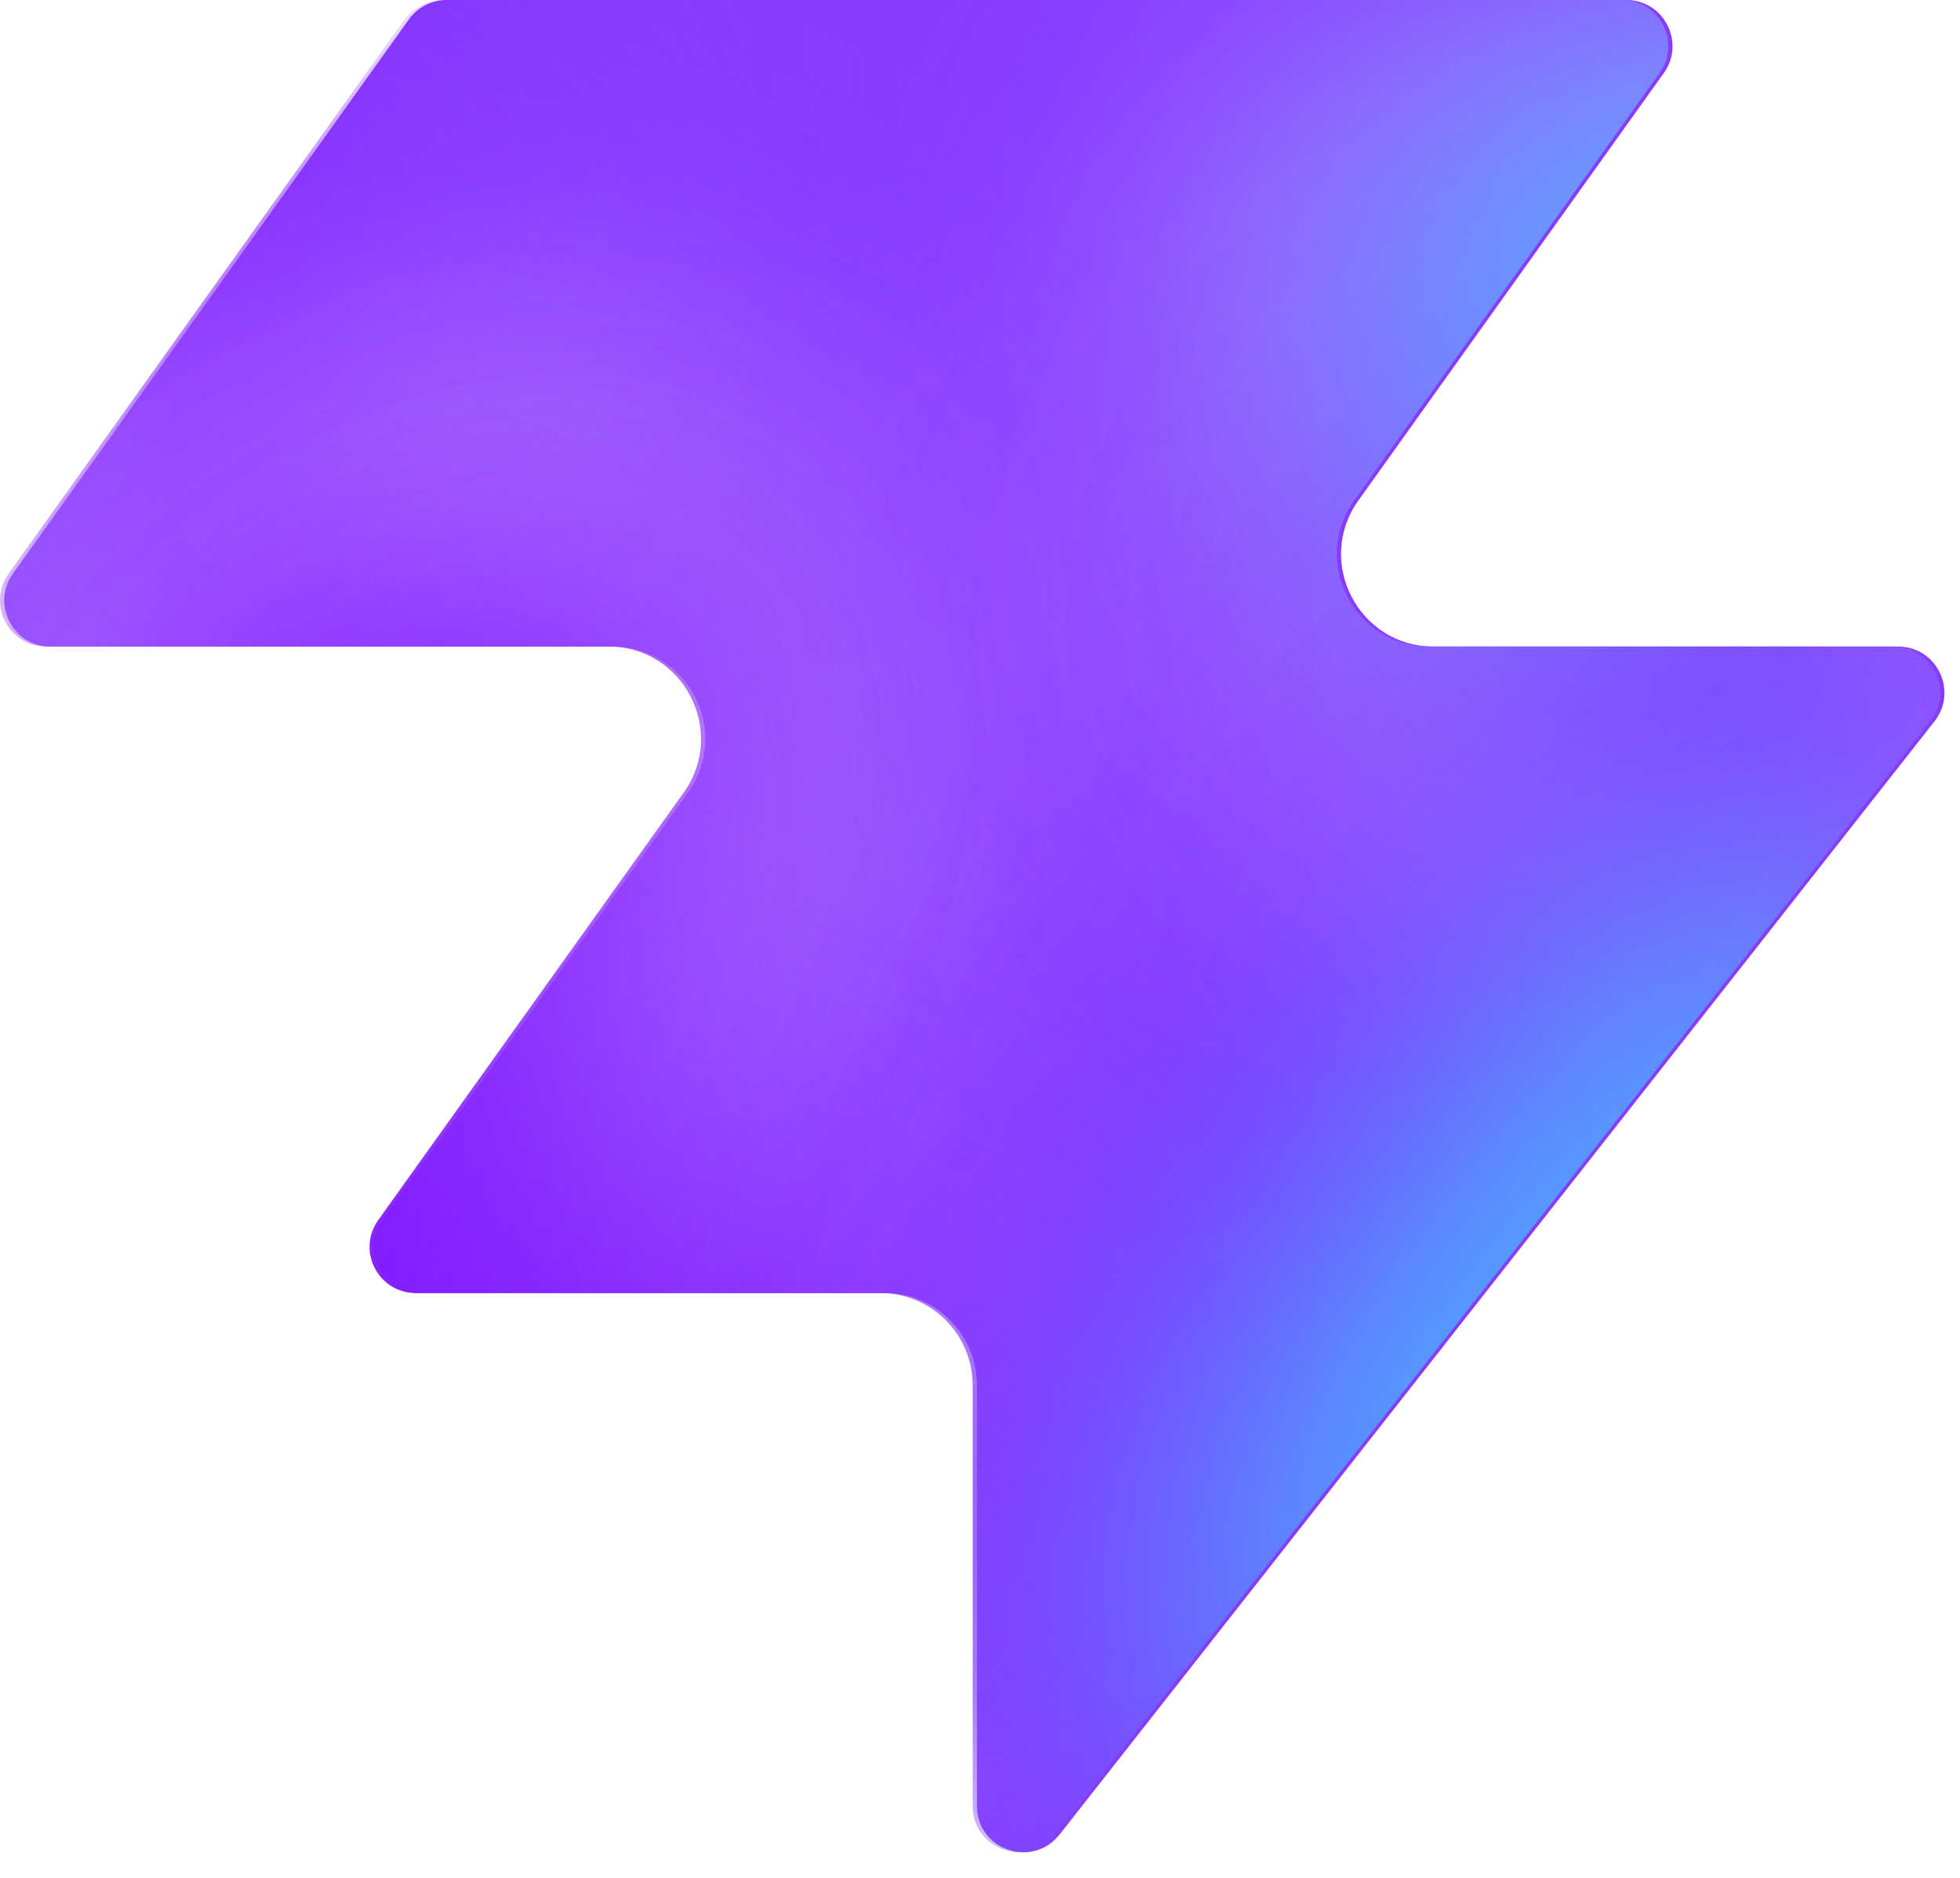
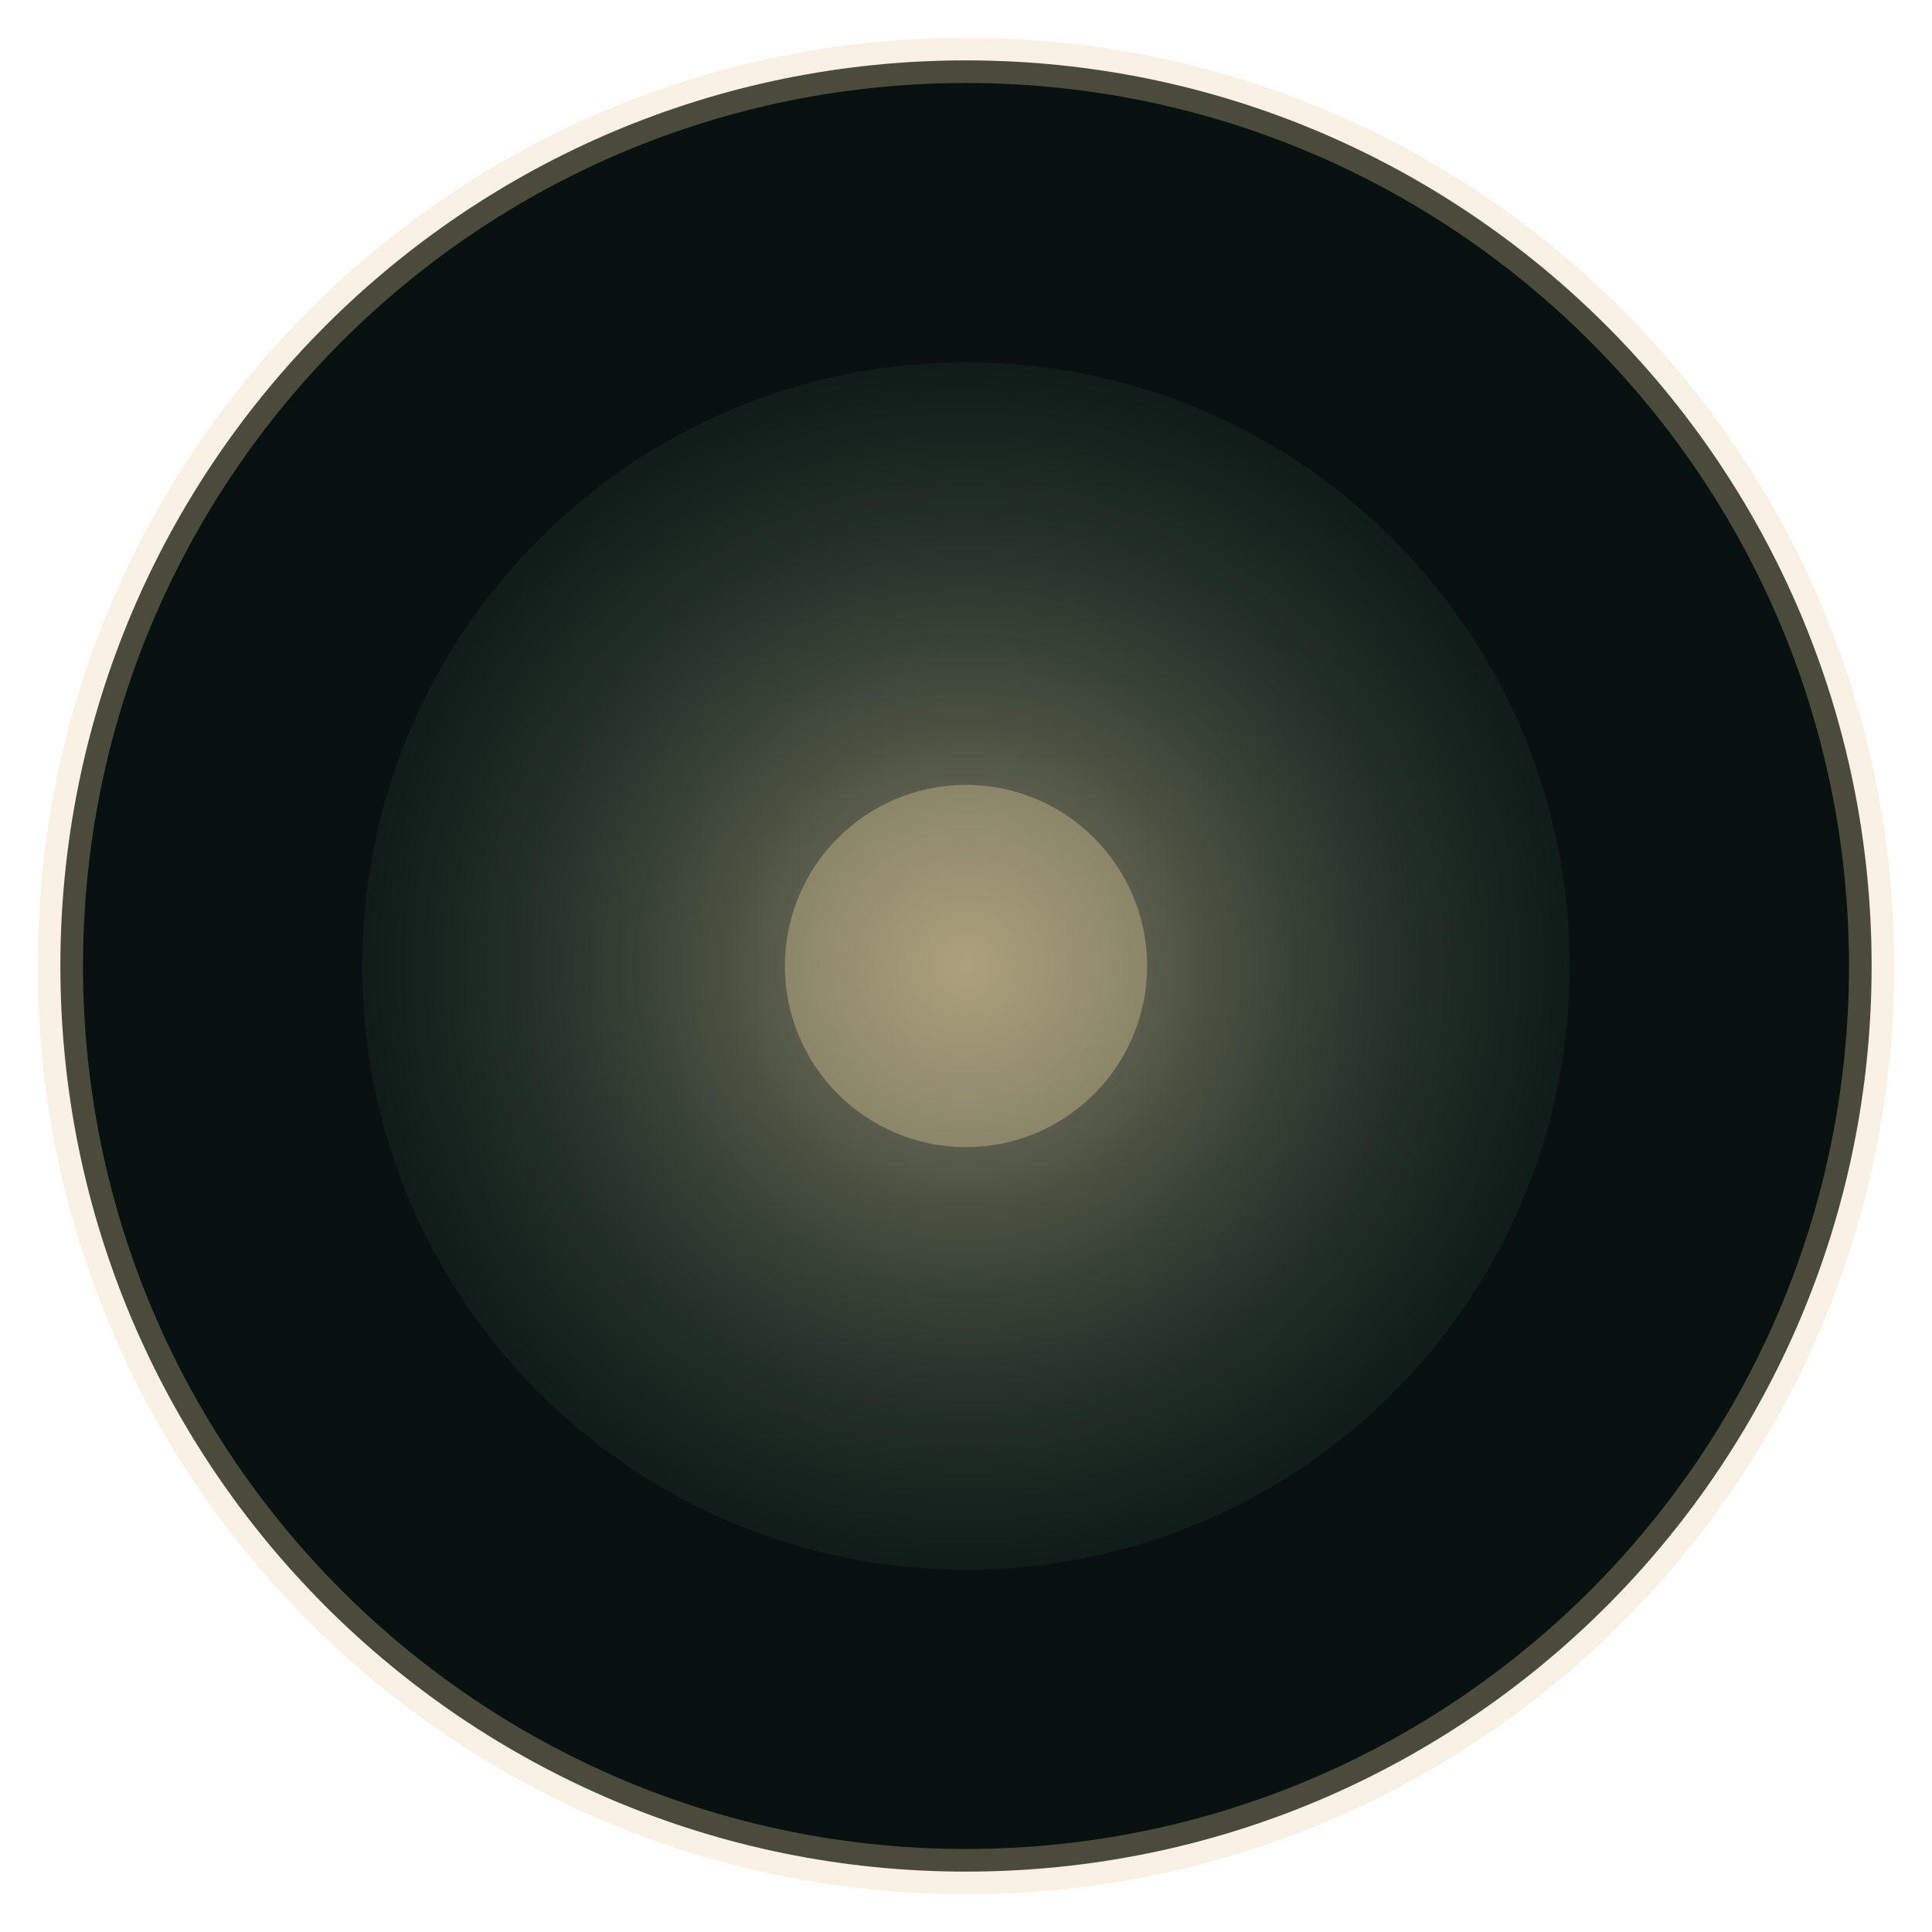
- <svg xmlns="http://www.w3.org/2000/svg" width="48" height="46" fill="none" viewBox="0 0 48 46">
-   <path fill="#863bff" d="M25.946 44.938c-.664.845-2.021.375-2.021-.698V33.937a2.26 2.26 0 0 0-2.262-2.262H10.287c-.92 0-1.456-1.04-.92-1.788l7.48-10.471c1.07-1.497 0-3.578-1.842-3.578H1.237c-.92 0-1.456-1.04-.92-1.788L10.013.474c.214-.297.556-.474.92-.474h28.894c.92 0 1.456 1.04.92 1.788l-7.48 10.471c-1.07 1.498 0 3.579 1.842 3.579h11.377c.943 0 1.473 1.088.89 1.83L25.947 44.94z" style="fill:#863bff;fill:color(display-p3 .525 .23 1);fill-opacity:1" />
-   <mask id="a" width="48" height="46" x="0" y="0" maskUnits="userSpaceOnUse" style="mask-type:alpha">
-     <path fill="#000" d="M25.842 44.938c-.664.844-2.021.375-2.021-.698V33.937a2.26 2.26 0 0 0-2.262-2.262H10.183c-.92 0-1.456-1.04-.92-1.788l7.48-10.471c1.07-1.498 0-3.579-1.842-3.579H1.133c-.92 0-1.456-1.04-.92-1.787L9.91.473c.214-.297.556-.474.92-.474h28.894c.92 0 1.456 1.04.92 1.788l-7.48 10.471c-1.07 1.498 0 3.578 1.842 3.578h11.377c.943 0 1.473 1.088.89 1.832L25.843 44.94z" style="fill:#000;fill-opacity:1" />
-   </mask>
-   <g mask="url(#a)">
-     <g filter="url(#b)">
-       <ellipse cx="5.508" cy="14.704" fill="#ede6ff" rx="5.508" ry="14.704" style="fill:#ede6ff;fill:color(display-p3 .927 .903 1);fill-opacity:1" transform="matrix(.00324 1 1 -.00324 -4.47 31.516)" />
-     </g>
-     <g filter="url(#c)">
-       <ellipse cx="10.399" cy="29.851" fill="#ede6ff" rx="10.399" ry="29.851" style="fill:#ede6ff;fill:color(display-p3 .927 .903 1);fill-opacity:1" transform="matrix(.00324 1 1 -.00324 -39.328 7.883)" />
-     </g>
-     <g filter="url(#d)">
-       <ellipse cx="5.508" cy="30.487" fill="#7e14ff" rx="5.508" ry="30.487" style="fill:#7e14ff;fill:color(display-p3 .492 .077 1);fill-opacity:1" transform="rotate(89.814 -25.913 -14.639)scale(1 -1)" />
-     </g>
-     <g filter="url(#e)">
-       <ellipse cx="5.508" cy="30.599" fill="#7e14ff" rx="5.508" ry="30.599" style="fill:#7e14ff;fill:color(display-p3 .492 .077 1);fill-opacity:1" transform="rotate(89.814 -32.644 -3.334)scale(1 -1)" />
-     </g>
-     <g filter="url(#f)">
-       <ellipse cx="5.508" cy="30.599" fill="#7e14ff" rx="5.508" ry="30.599" style="fill:#7e14ff;fill:color(display-p3 .492 .077 1);fill-opacity:1" transform="matrix(.00324 1 1 -.00324 -34.34 30.47)" />
-     </g>
-     <g filter="url(#g)">
-       <ellipse cx="14.072" cy="22.078" fill="#ede6ff" rx="14.072" ry="22.078" style="fill:#ede6ff;fill:color(display-p3 .927 .903 1);fill-opacity:1" transform="rotate(93.35 24.506 48.493)scale(-1 1)" />
-     </g>
-     <g filter="url(#h)">
-       <ellipse cx="3.47" cy="21.501" fill="#7e14ff" rx="3.47" ry="21.501" style="fill:#7e14ff;fill:color(display-p3 .492 .077 1);fill-opacity:1" transform="rotate(89.009 28.708 47.59)scale(-1 1)" />
-     </g>
-     <g filter="url(#i)">
-       <ellipse cx="3.47" cy="21.501" fill="#7e14ff" rx="3.47" ry="21.501" style="fill:#7e14ff;fill:color(display-p3 .492 .077 1);fill-opacity:1" transform="rotate(89.009 28.708 47.59)scale(-1 1)" />
-     </g>
-     <g filter="url(#j)">
-       <ellipse cx=".387" cy="8.972" fill="#7e14ff" rx="4.407" ry="29.108" style="fill:#7e14ff;fill:color(display-p3 .492 .077 1);fill-opacity:1" transform="rotate(39.51 .387 8.972)" />
-     </g>
-     <g filter="url(#k)">
-       <ellipse cx="47.523" cy="-6.092" fill="#7e14ff" rx="4.407" ry="29.108" style="fill:#7e14ff;fill:color(display-p3 .492 .077 1);fill-opacity:1" transform="rotate(37.892 47.523 -6.092)" />
-     </g>
-     <g filter="url(#l)">
-       <ellipse cx="41.412" cy="6.333" fill="#47bfff" rx="5.971" ry="9.665" style="fill:#47bfff;fill:color(display-p3 .28 .748 1);fill-opacity:1" transform="rotate(37.892 41.412 6.333)" />
-     </g>
-     <g filter="url(#m)">
-       <ellipse cx="-1.879" cy="38.332" fill="#7e14ff" rx="4.407" ry="29.108" style="fill:#7e14ff;fill:color(display-p3 .492 .077 1);fill-opacity:1" transform="rotate(37.892 -1.88 38.332)" />
-     </g>
-     <g filter="url(#n)">
-       <ellipse cx="-1.879" cy="38.332" fill="#7e14ff" rx="4.407" ry="29.108" style="fill:#7e14ff;fill:color(display-p3 .492 .077 1);fill-opacity:1" transform="rotate(37.892 -1.88 38.332)" />
-     </g>
-     <g filter="url(#o)">
-       <ellipse cx="35.651" cy="29.907" fill="#7e14ff" rx="4.407" ry="29.108" style="fill:#7e14ff;fill:color(display-p3 .492 .077 1);fill-opacity:1" transform="rotate(37.892 35.651 29.907)" />
-     </g>
-     <g filter="url(#p)">
-       <ellipse cx="38.418" cy="32.4" fill="#47bfff" rx="5.971" ry="15.297" style="fill:#47bfff;fill:color(display-p3 .28 .748 1);fill-opacity:1" transform="rotate(37.892 38.418 32.4)" />
-     </g>
-   </g>
+ <svg xmlns="http://www.w3.org/2000/svg" viewBox="0 0 64 64">
  <defs>
-     <filter id="b" width="60.045" height="41.654" x="-19.77" y="16.149" color-interpolation-filters="sRGB" filterUnits="userSpaceOnUse">
-       <feFlood flood-opacity="0" result="BackgroundImageFix" />
-       <feBlend in="SourceGraphic" in2="BackgroundImageFix" result="shape" />
-       <feGaussianBlur result="effect1_foregroundBlur_2002_17158" stdDeviation="7.659" />
-     </filter>
-     <filter id="c" width="90.34" height="51.437" x="-54.613" y="-7.533" color-interpolation-filters="sRGB" filterUnits="userSpaceOnUse">
-       <feFlood flood-opacity="0" result="BackgroundImageFix" />
-       <feBlend in="SourceGraphic" in2="BackgroundImageFix" result="shape" />
-       <feGaussianBlur result="effect1_foregroundBlur_2002_17158" stdDeviation="7.659" />
-     </filter>
-     <filter id="d" width="79.355" height="29.4" x="-49.64" y="2.03" color-interpolation-filters="sRGB" filterUnits="userSpaceOnUse">
-       <feFlood flood-opacity="0" result="BackgroundImageFix" />
-       <feBlend in="SourceGraphic" in2="BackgroundImageFix" result="shape" />
-       <feGaussianBlur result="effect1_foregroundBlur_2002_17158" stdDeviation="4.596" />
-     </filter>
-     <filter id="e" width="79.579" height="29.4" x="-45.045" y="20.029" color-interpolation-filters="sRGB" filterUnits="userSpaceOnUse">
-       <feFlood flood-opacity="0" result="BackgroundImageFix" />
-       <feBlend in="SourceGraphic" in2="BackgroundImageFix" result="shape" />
-       <feGaussianBlur result="effect1_foregroundBlur_2002_17158" stdDeviation="4.596" />
-     </filter>
-     <filter id="f" width="79.579" height="29.4" x="-43.513" y="21.178" color-interpolation-filters="sRGB" filterUnits="userSpaceOnUse">
-       <feFlood flood-opacity="0" result="BackgroundImageFix" />
-       <feBlend in="SourceGraphic" in2="BackgroundImageFix" result="shape" />
-       <feGaussianBlur result="effect1_foregroundBlur_2002_17158" stdDeviation="4.596" />
-     </filter>
-     <filter id="g" width="74.749" height="58.852" x="15.756" y="-17.901" color-interpolation-filters="sRGB" filterUnits="userSpaceOnUse">
-       <feFlood flood-opacity="0" result="BackgroundImageFix" />
-       <feBlend in="SourceGraphic" in2="BackgroundImageFix" result="shape" />
-       <feGaussianBlur result="effect1_foregroundBlur_2002_17158" stdDeviation="7.659" />
-     </filter>
-     <filter id="h" width="61.377" height="25.362" x="23.548" y="2.284" color-interpolation-filters="sRGB" filterUnits="userSpaceOnUse">
-       <feFlood flood-opacity="0" result="BackgroundImageFix" />
-       <feBlend in="SourceGraphic" in2="BackgroundImageFix" result="shape" />
-       <feGaussianBlur result="effect1_foregroundBlur_2002_17158" stdDeviation="4.596" />
-     </filter>
-     <filter id="i" width="61.377" height="25.362" x="23.548" y="2.284" color-interpolation-filters="sRGB" filterUnits="userSpaceOnUse">
-       <feFlood flood-opacity="0" result="BackgroundImageFix" />
-       <feBlend in="SourceGraphic" in2="BackgroundImageFix" result="shape" />
-       <feGaussianBlur result="effect1_foregroundBlur_2002_17158" stdDeviation="4.596" />
-     </filter>
-     <filter id="j" width="56.045" height="63.649" x="-27.636" y="-22.853" color-interpolation-filters="sRGB" filterUnits="userSpaceOnUse">
-       <feFlood flood-opacity="0" result="BackgroundImageFix" />
-       <feBlend in="SourceGraphic" in2="BackgroundImageFix" result="shape" />
-       <feGaussianBlur result="effect1_foregroundBlur_2002_17158" stdDeviation="4.596" />
-     </filter>
-     <filter id="k" width="54.814" height="64.646" x="20.116" y="-38.415" color-interpolation-filters="sRGB" filterUnits="userSpaceOnUse">
-       <feFlood flood-opacity="0" result="BackgroundImageFix" />
-       <feBlend in="SourceGraphic" in2="BackgroundImageFix" result="shape" />
-       <feGaussianBlur result="effect1_foregroundBlur_2002_17158" stdDeviation="4.596" />
-     </filter>
-     <filter id="l" width="33.541" height="35.313" x="24.641" y="-11.323" color-interpolation-filters="sRGB" filterUnits="userSpaceOnUse">
-       <feFlood flood-opacity="0" result="BackgroundImageFix" />
-       <feBlend in="SourceGraphic" in2="BackgroundImageFix" result="shape" />
-       <feGaussianBlur result="effect1_foregroundBlur_2002_17158" stdDeviation="4.596" />
-     </filter>
-     <filter id="m" width="54.814" height="64.646" x="-29.286" y="6.009" color-interpolation-filters="sRGB" filterUnits="userSpaceOnUse">
-       <feFlood flood-opacity="0" result="BackgroundImageFix" />
-       <feBlend in="SourceGraphic" in2="BackgroundImageFix" result="shape" />
-       <feGaussianBlur result="effect1_foregroundBlur_2002_17158" stdDeviation="4.596" />
-     </filter>
-     <filter id="n" width="54.814" height="64.646" x="-29.286" y="6.009" color-interpolation-filters="sRGB" filterUnits="userSpaceOnUse">
-       <feFlood flood-opacity="0" result="BackgroundImageFix" />
-       <feBlend in="SourceGraphic" in2="BackgroundImageFix" result="shape" />
-       <feGaussianBlur result="effect1_foregroundBlur_2002_17158" stdDeviation="4.596" />
-     </filter>
-     <filter id="o" width="54.814" height="64.646" x="8.244" y="-2.416" color-interpolation-filters="sRGB" filterUnits="userSpaceOnUse">
-       <feFlood flood-opacity="0" result="BackgroundImageFix" />
-       <feBlend in="SourceGraphic" in2="BackgroundImageFix" result="shape" />
-       <feGaussianBlur result="effect1_foregroundBlur_2002_17158" stdDeviation="4.596" />
-     </filter>
-     <filter id="p" width="39.409" height="43.623" x="18.713" y="10.588" color-interpolation-filters="sRGB" filterUnits="userSpaceOnUse">
-       <feFlood flood-opacity="0" result="BackgroundImageFix" />
-       <feBlend in="SourceGraphic" in2="BackgroundImageFix" result="shape" />
-       <feGaussianBlur result="effect1_foregroundBlur_2002_17158" stdDeviation="4.596" />
-     </filter>
+     <radialGradient id="g" cx="50%" cy="50%" r="50%">
+       <stop offset="0%" stop-color="#e9d3a4" stop-opacity="0.6" />
+       <stop offset="100%" stop-color="#5c7d6c" stop-opacity="0.1" />
+     </radialGradient>
  </defs>
+   <circle cx="32" cy="32" r="30" fill="#07110f" stroke="#e9d3a4" stroke-width="1.5" stroke-opacity="0.3" />
+   <circle cx="32" cy="32" r="20" fill="url(#g)" />
+   <circle cx="32" cy="32" r="6" fill="#e9d3a4" fill-opacity="0.35" />
</svg>
